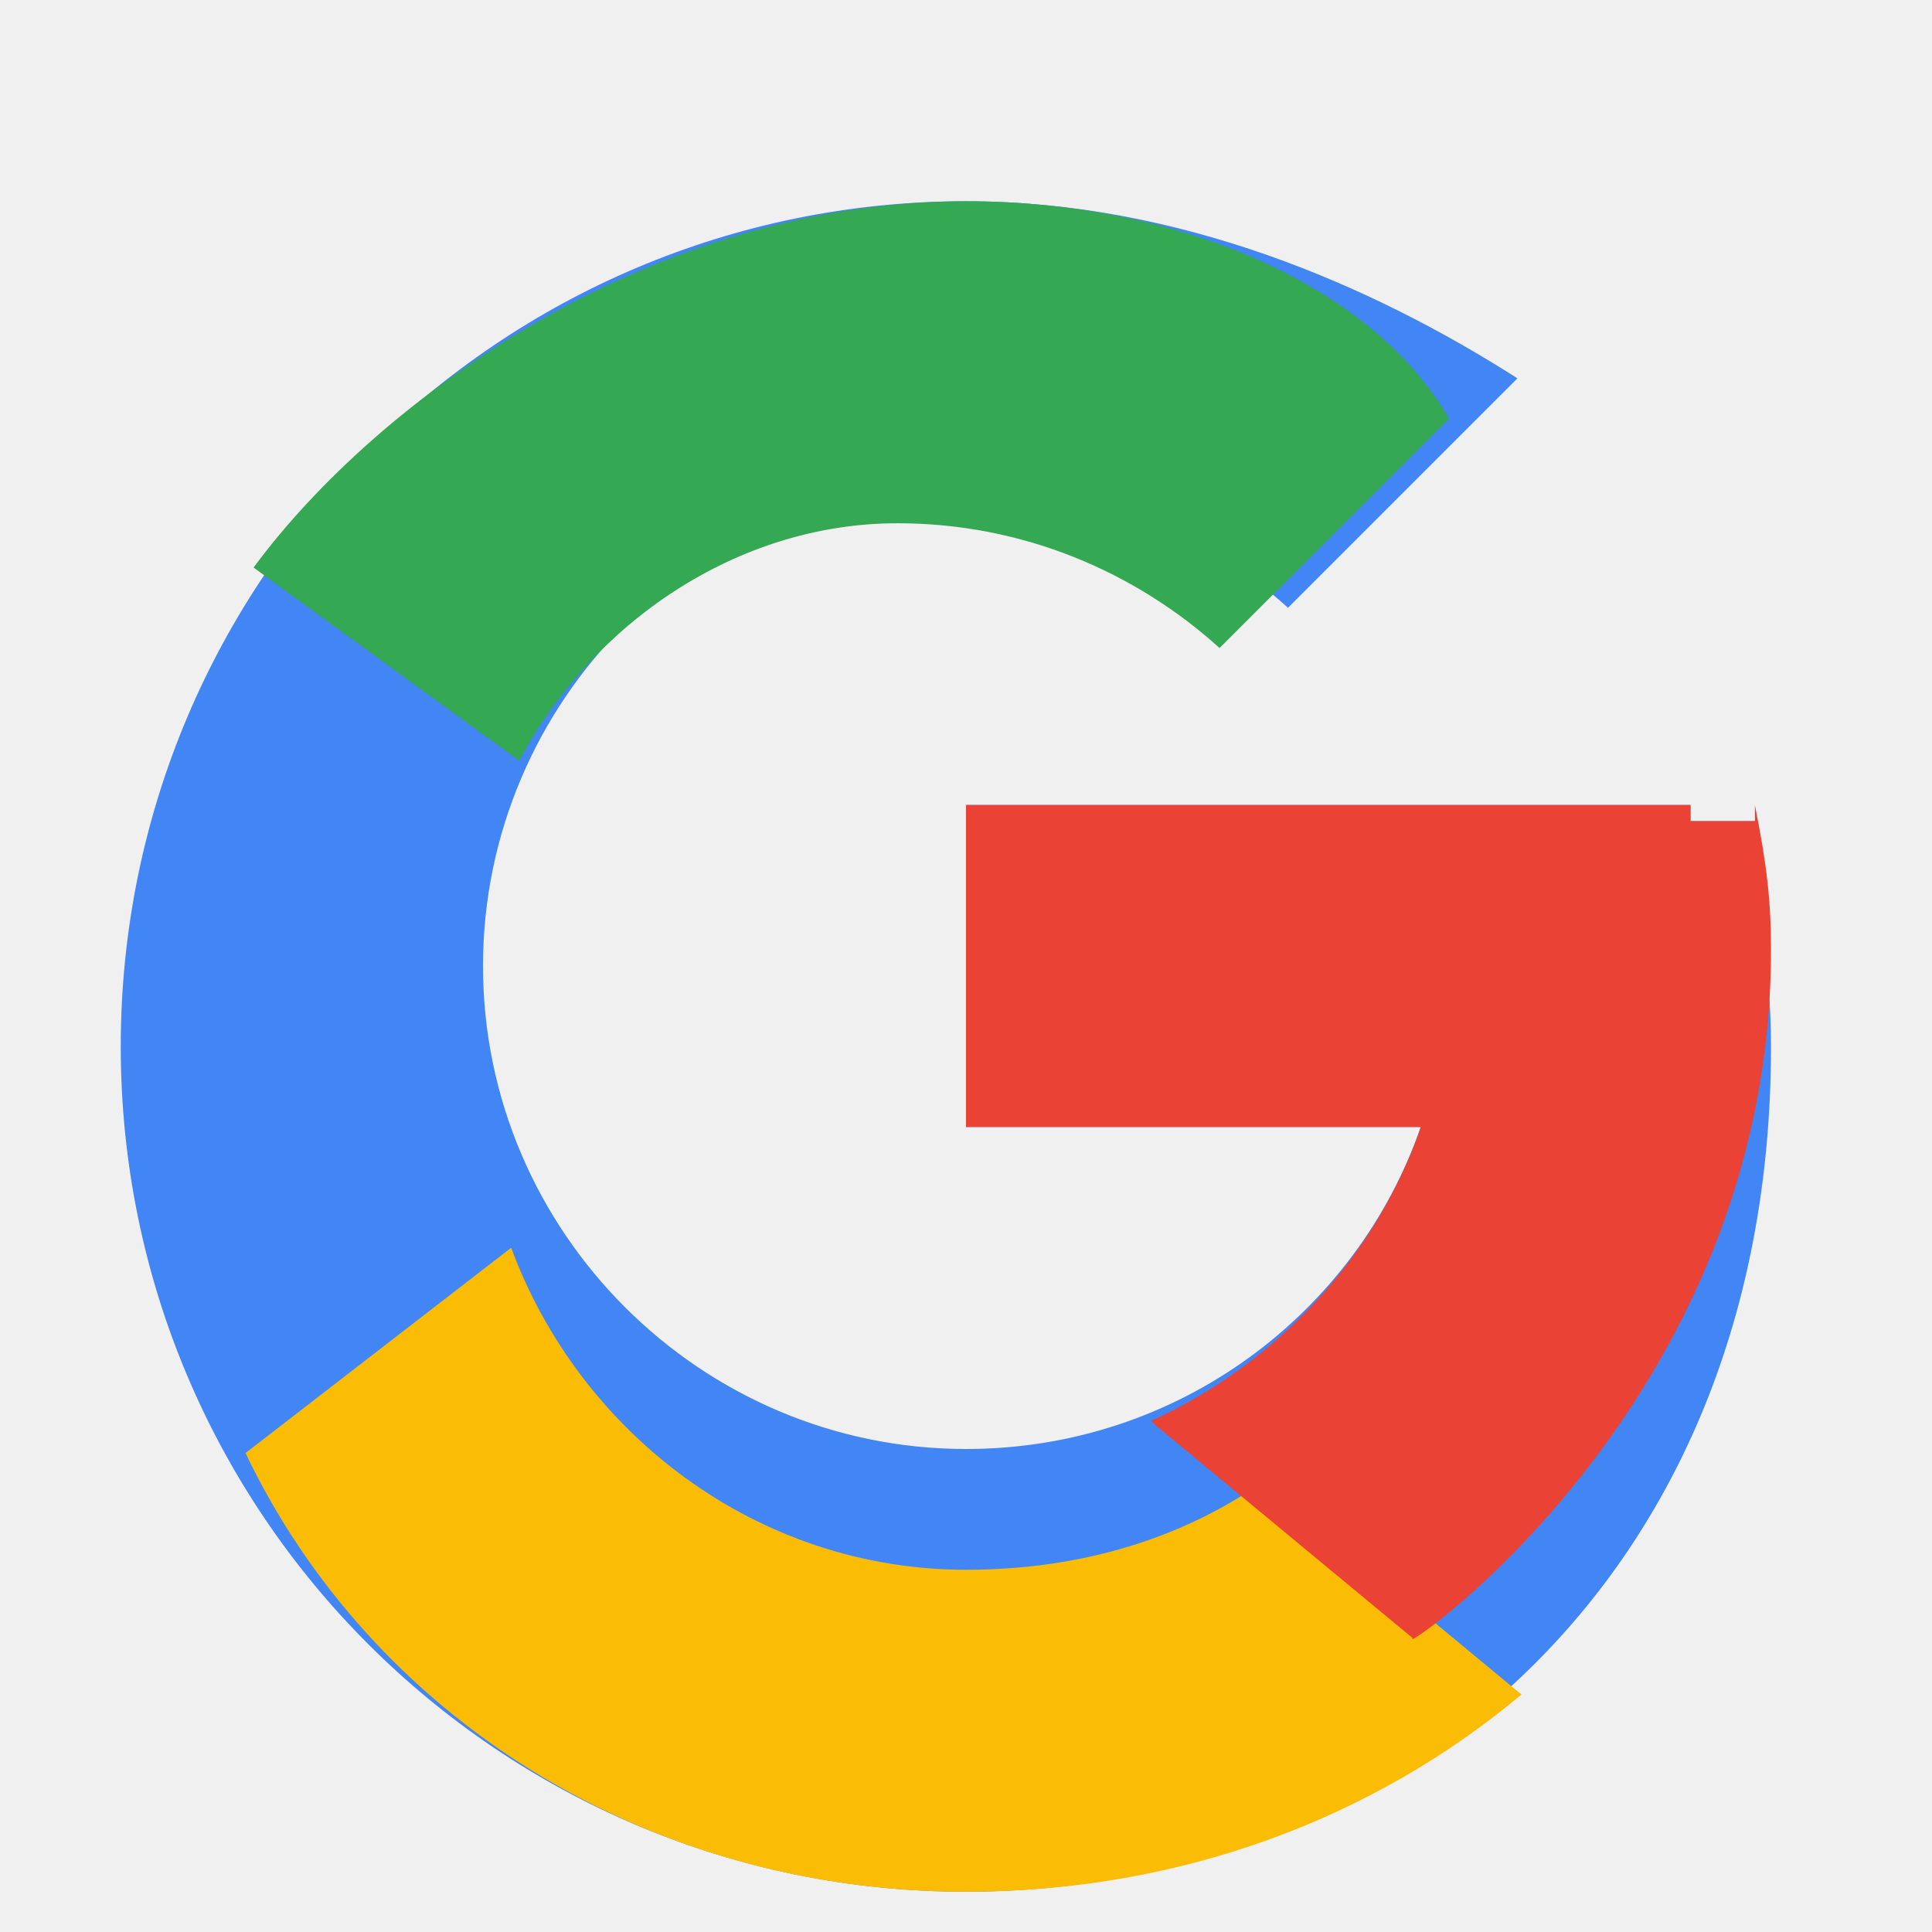
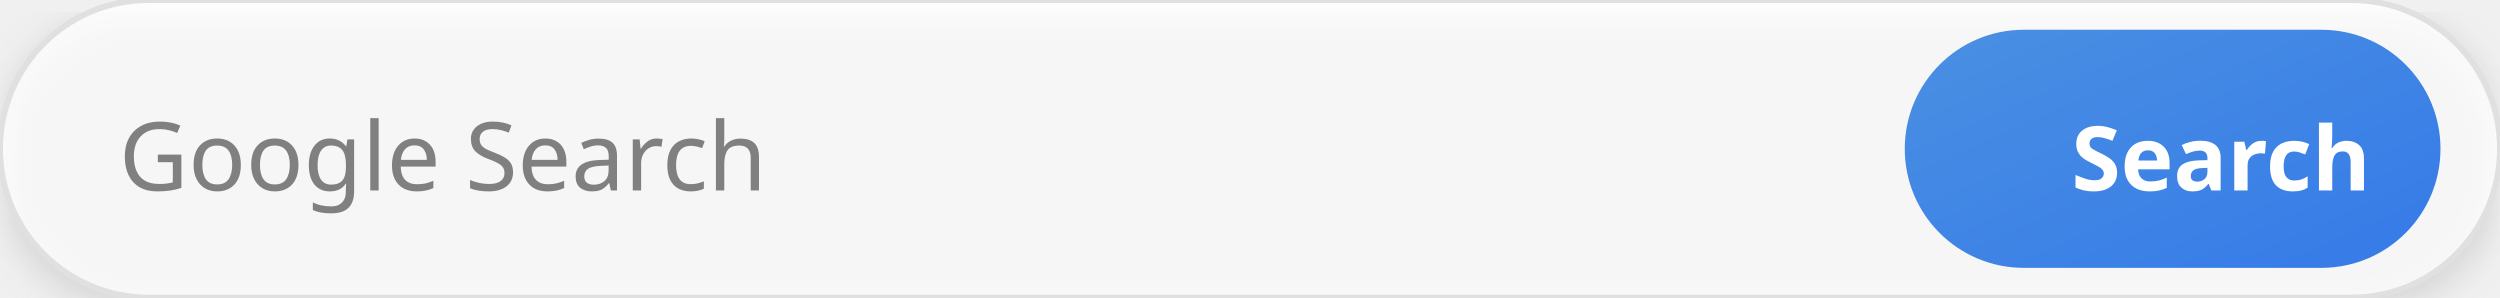
- <svg xmlns="http://www.w3.org/2000/svg" width="46" height="46" viewBox="0 0 48 48">
-   <path fill="#4285F4" d="M43.6 20.4H42V20H24v8h11.3c-1.6 4.6-6 8-11.3 8-6.6 0-12-5.4-12-12s5.4-12 12-12c3.1 0 5.9 1.2 8 3.1l5.7-5.7C34.1 7.1 29.3 5 24 5 12.4 5 3 14.4 3 26s9.4 21 21 21c10.5 0 20-7.6 20-21 0-1.2-.1-2.1-.4-3.6z" />
-   <path fill="#34A853" d="M6.3 14.1l6.6 4.8c1.8-3.4 5.4-5.9 9.4-5.9 3.1 0 5.9 1.2 8 3.1l5.7-5.7C34.1 7.1 29.3 5 24 5 16.2 5 9.4 9.9 6.3 14.1z" />
-   <path fill="#FBBC05" d="M24 47c5.3 0 10.1-1.8 13.8-4.9l-6.4-5.3c-2 1.4-4.5 2.2-7.4 2.2-5.2 0-9.6-3.4-11.3-8l-6.6 5.1C9.2 42.6 16 47 24 47z" />
-   <path fill="#EA4335" d="M43.6 20.4H42V20H24v8h11.3c-1.1 3.2-3.6 5.9-6.7 7.3l.1.1 6.4 5.3c-.5.5 8.9-5.8 8.9-17.1 0-1.2-.1-2.1-.4-3.6z" />
+ <svg xmlns="http://www.w3.org/2000/svg" width="420" height="50">
+   <defs>
+     <filter id="shadow" x="-20%" y="-20%" width="140%" height="140%">
+       <feDropShadow dx="0" dy="2" stdDeviation="3" flood-color="#ccc" />
+     </filter>
+     <linearGradient id="buttonGradient" x1="0" y1="0" x2="1" y2="1">
+       <stop offset="0%" stop-color="#4a90e2" />
+       <stop offset="100%" stop-color="#357ae8" />
+     </linearGradient>
+   </defs>
+   <rect x="0" y="0" rx="25" ry="25" width="420" height="50" fill="#ffffffcc" stroke="#e0e0e0" filter="url(#shadow)" />
+   <text x="20" y="32" font-family="Segoe UI, sans-serif" font-size="16" fill="#808080">
+     Google Search
+   </text>
+   <rect x="320" y="5" rx="20" ry="20" width="90" height="40" fill="url(#buttonGradient)" />
+   <text x="348" y="32" font-family="Segoe UI, sans-serif" font-size="15" fill="#ffffff" font-weight="600">
+     Search
+   </text>
</svg>
